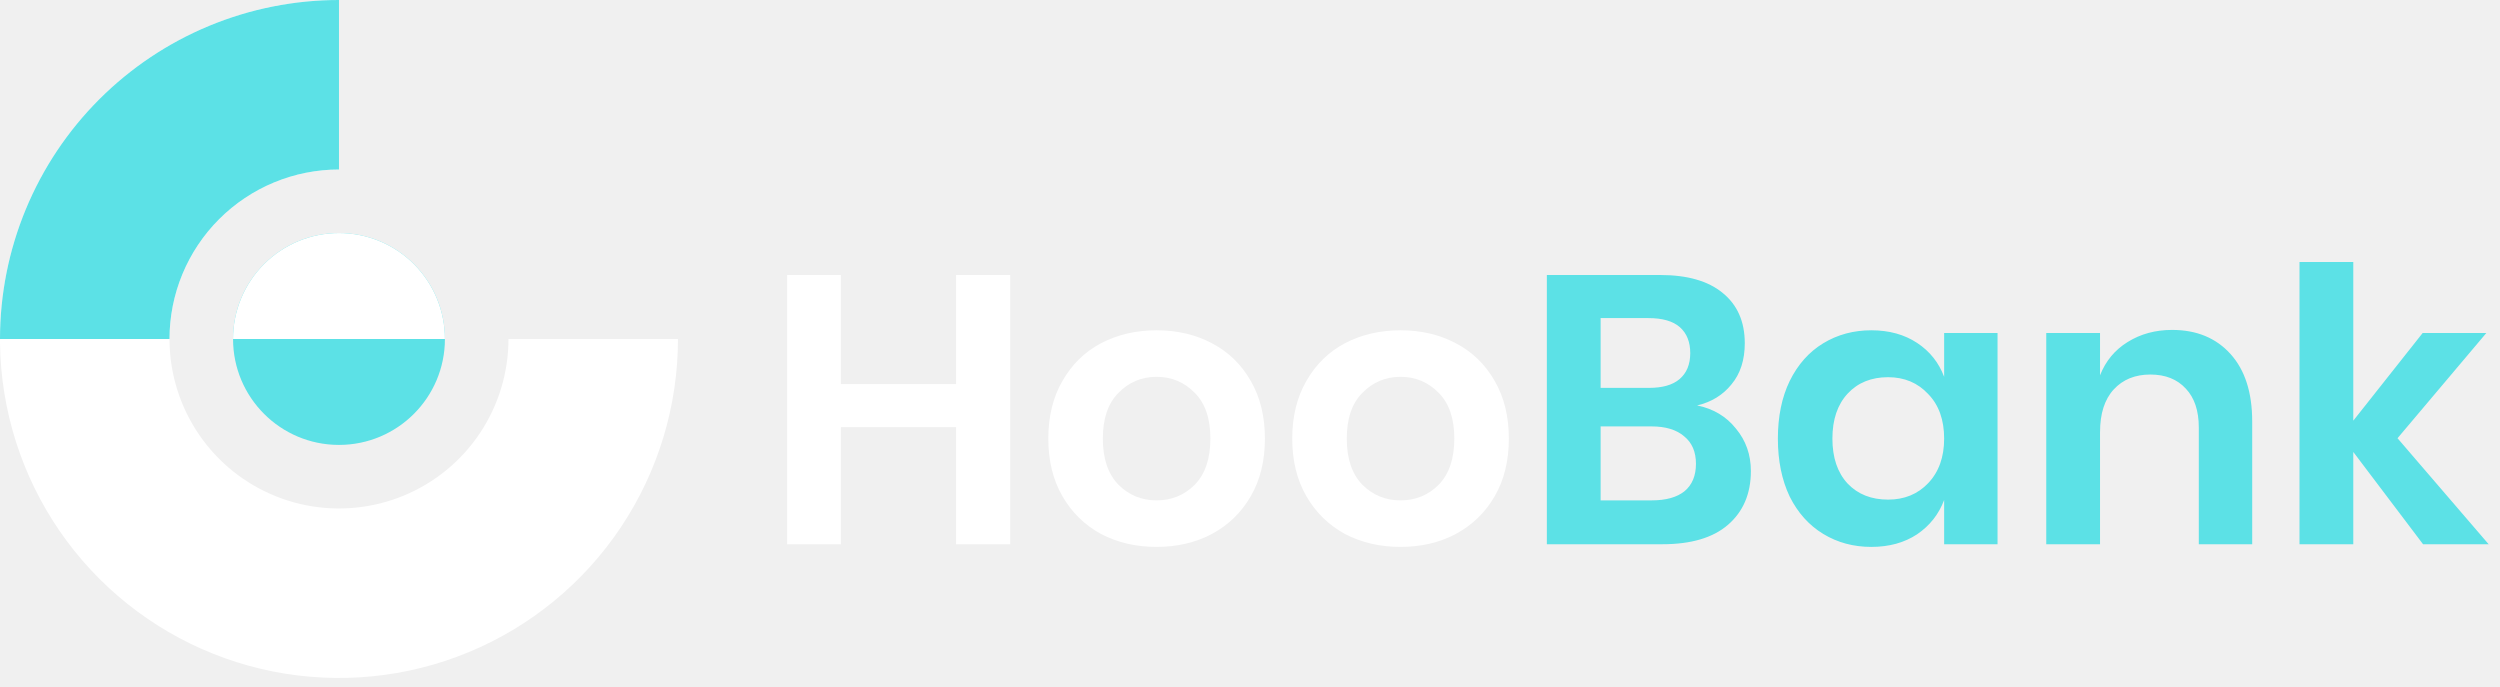
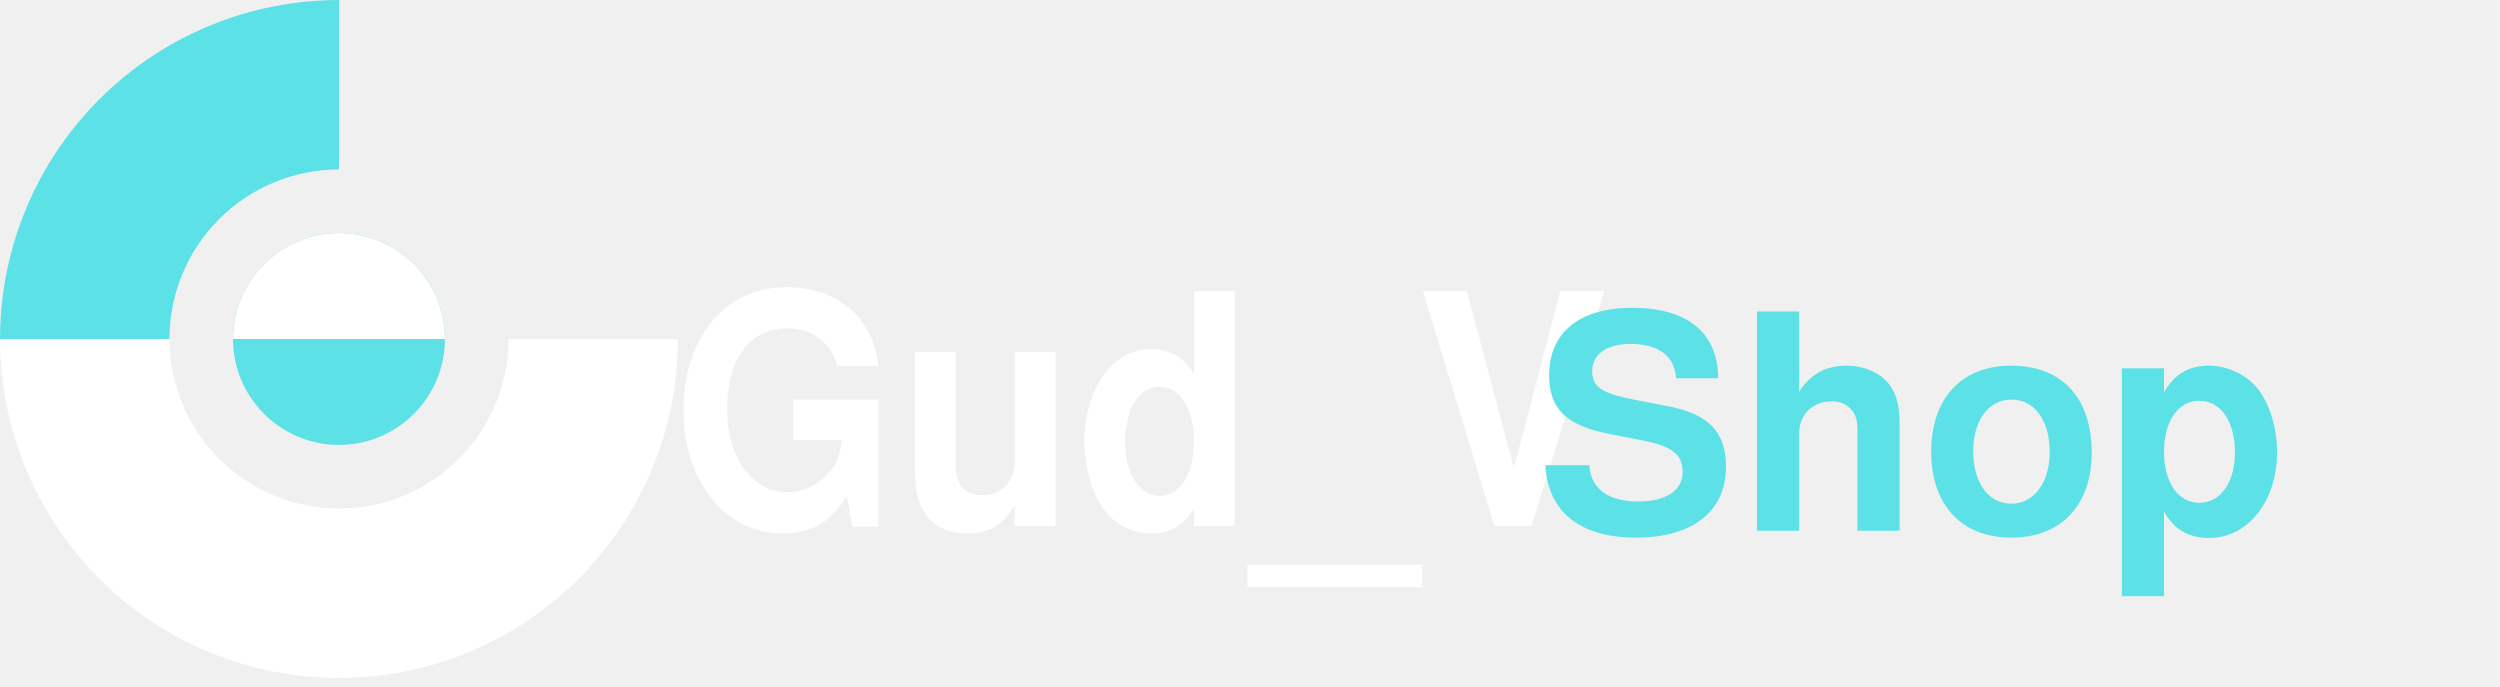
- <svg xmlns="http://www.w3.org/2000/svg" width="266" height="73" viewBox="0 0 266 73" fill="none">
-   <path d="M107.487 29.26V57.907H101.725V45.45H89.471V57.907H83.749V29.26H89.471V40.865H101.725V29.26H107.487ZM123.063 35.143C125.255 35.143 127.216 35.603 128.947 36.523C130.705 37.443 132.085 38.782 133.086 40.54C134.087 42.271 134.587 44.314 134.587 46.667C134.587 49.02 134.087 51.063 133.086 52.794C132.085 54.525 130.705 55.864 128.947 56.811C127.216 57.731 125.255 58.191 123.063 58.191C120.872 58.191 118.898 57.731 117.139 56.811C115.408 55.864 114.042 54.525 113.041 52.794C112.04 51.063 111.54 49.02 111.54 46.667C111.54 44.314 112.04 42.271 113.041 40.54C114.042 38.782 115.408 37.443 117.139 36.523C118.898 35.603 120.872 35.143 123.063 35.143ZM123.063 40.094C121.467 40.094 120.115 40.662 119.006 41.798C117.897 42.907 117.342 44.53 117.342 46.667C117.342 48.804 117.897 50.441 119.006 51.577C120.115 52.686 121.467 53.24 123.063 53.24C124.659 53.24 126.012 52.686 127.121 51.577C128.23 50.441 128.785 48.804 128.785 46.667C128.785 44.53 128.23 42.907 127.121 41.798C126.012 40.662 124.659 40.094 123.063 40.094ZM149.018 35.143C151.209 35.143 153.17 35.603 154.901 36.523C156.66 37.443 158.039 38.782 159.04 40.54C160.041 42.271 160.542 44.314 160.542 46.667C160.542 49.02 160.041 51.063 159.04 52.794C158.039 54.525 156.66 55.864 154.901 56.811C153.17 57.731 151.209 58.191 149.018 58.191C146.827 58.191 144.852 57.731 143.094 56.811C141.363 55.864 139.996 54.525 138.996 52.794C137.995 51.063 137.494 49.02 137.494 46.667C137.494 44.314 137.995 42.271 138.996 40.54C139.996 38.782 141.363 37.443 143.094 36.523C144.852 35.603 146.827 35.143 149.018 35.143ZM149.018 40.094C147.422 40.094 146.069 40.662 144.96 41.798C143.851 42.907 143.297 44.53 143.297 46.667C143.297 48.804 143.851 50.441 144.96 51.577C146.069 52.686 147.422 53.24 149.018 53.24C150.614 53.24 151.966 52.686 153.076 51.577C154.185 50.441 154.739 48.804 154.739 46.667C154.739 44.53 154.185 42.907 153.076 41.798C151.966 40.662 150.614 40.094 149.018 40.094Z" fill="white" />
-   <path d="M180.572 43.137C182.303 43.489 183.683 44.314 184.711 45.612C185.766 46.883 186.293 48.385 186.293 50.116C186.293 52.524 185.482 54.431 183.859 55.837C182.263 57.217 179.936 57.907 176.88 57.907H164.585V29.26H176.636C179.531 29.26 181.749 29.896 183.291 31.167C184.86 32.438 185.644 34.224 185.644 36.523C185.644 38.308 185.171 39.769 184.224 40.905C183.304 42.041 182.087 42.785 180.572 43.137ZM170.306 41.27H175.459C176.893 41.27 177.975 40.959 178.706 40.337C179.463 39.688 179.842 38.768 179.842 37.578C179.842 36.388 179.476 35.468 178.746 34.819C178.016 34.17 176.893 33.845 175.378 33.845H170.306V41.27ZM175.743 53.24C177.258 53.24 178.421 52.916 179.233 52.267C180.045 51.59 180.45 50.617 180.45 49.345C180.45 48.074 180.031 47.1 179.192 46.424C178.381 45.72 177.218 45.369 175.703 45.369H170.306V53.24H175.743ZM199.107 35.143C201 35.143 202.623 35.59 203.976 36.483C205.329 37.375 206.289 38.579 206.857 40.094V35.428H212.538V57.907H206.857V53.2C206.289 54.715 205.329 55.932 203.976 56.852C202.623 57.744 201 58.191 199.107 58.191C197.213 58.191 195.509 57.731 193.994 56.811C192.479 55.892 191.289 54.566 190.423 52.835C189.585 51.076 189.166 49.02 189.166 46.667C189.166 44.314 189.585 42.271 190.423 40.54C191.289 38.782 192.479 37.443 193.994 36.523C195.509 35.603 197.213 35.143 199.107 35.143ZM200.892 40.134C199.107 40.134 197.673 40.716 196.591 41.879C195.509 43.042 194.968 44.638 194.968 46.667C194.968 48.696 195.509 50.292 196.591 51.455C197.673 52.591 199.107 53.159 200.892 53.159C202.623 53.159 204.044 52.578 205.153 51.414C206.289 50.224 206.857 48.642 206.857 46.667C206.857 44.665 206.289 43.083 205.153 41.92C204.044 40.729 202.623 40.134 200.892 40.134ZM231.113 35.103C233.709 35.103 235.779 35.955 237.321 37.659C238.863 39.363 239.634 41.757 239.634 44.841V57.907H233.953V45.49C233.953 43.705 233.493 42.325 232.573 41.352C231.654 40.351 230.396 39.85 228.8 39.85C227.177 39.85 225.878 40.378 224.904 41.433C223.931 42.488 223.444 44.003 223.444 45.977V57.907H217.722V35.428H223.444V39.931C224.039 38.417 225.013 37.24 226.365 36.401C227.745 35.536 229.327 35.103 231.113 35.103ZM257.814 57.907L250.389 48.087V57.907H244.668V27.88H250.389V44.76L257.774 35.428H264.55L255.096 46.627L264.793 57.907H257.814Z" fill="#5CE1E6" />
-   <path d="M36.068 0C28.934 -8.50666e-08 21.961 2.115 16.03 6.079C10.098 10.042 5.475 15.675 2.745 22.265C0.016 28.856 -0.699 36.108 0.693 43.104C2.085 50.101 5.52 56.527 10.564 61.572C15.608 66.616 22.035 70.051 29.031 71.443C36.028 72.834 43.28 72.12 49.87 69.39C56.461 66.66 62.094 62.037 66.057 56.106C70.02 50.175 72.136 43.201 72.136 36.068L54.102 36.068C54.102 39.635 53.044 43.121 51.062 46.087C49.081 49.053 46.264 51.364 42.969 52.729C39.674 54.094 36.048 54.451 32.55 53.755C29.051 53.059 25.838 51.342 23.316 48.82C20.794 46.298 19.076 43.084 18.38 39.586C17.685 36.088 18.042 32.462 19.407 29.166C20.772 25.871 23.083 23.055 26.049 21.073C29.014 19.092 32.501 18.034 36.068 18.034L36.068 0Z" fill="white" />
-   <path d="M36.068 0C31.331 -5.64821e-08 26.641 0.933 22.265 2.745C17.889 4.558 13.913 7.215 10.564 10.564C7.215 13.913 4.558 17.889 2.745 22.265C0.933 26.641 -7.1519e-07 31.331 0 36.068L18.034 36.068C18.034 33.7 18.5 31.355 19.407 29.166C20.313 26.979 21.641 24.991 23.316 23.316C24.991 21.641 26.979 20.313 29.166 19.407C31.355 18.5 33.7 18.034 36.068 18.034L36.068 0Z" fill="#5CE1E6" />
-   <circle cx="36.068" cy="36.068" r="11.271" fill="#5CE1E6" />
-   <path d="M47.339 36.068C47.339 34.588 47.047 33.122 46.481 31.755C45.915 30.387 45.084 29.145 44.038 28.098C42.991 27.051 41.749 26.221 40.381 25.655C39.014 25.088 37.548 24.797 36.068 24.797C34.588 24.797 33.122 25.088 31.755 25.655C30.387 26.221 29.145 27.051 28.098 28.098C27.051 29.145 26.221 30.387 25.655 31.755C25.088 33.122 24.797 34.588 24.797 36.068L36.068 36.068H47.339Z" fill="white" />
+ <svg xmlns="http://www.w3.org/2000/svg" width="266" height="73">
+   <defs>
+     <filter id="svg_7_blur">
+       <feGaussianBlur stdDeviation="0" in="SourceGraphic" />
+     </filter>
+   </defs>
+   <g>
+     <rect fill="none" id="canvas_background" height="402" width="582" y="-1" x="-1" />
+   </g>
+   <g>
+     <path id="svg_3" fill="white" d="m36.068,0c-7.133,0 -14.107,2.115 -20.038,6.079c-5.931,3.963 -10.554,9.596 -13.284,16.187c-2.73,6.591 -3.444,13.843 -2.052,20.839c1.392,6.996 4.827,13.423 9.871,18.467c5.044,5.044 11.471,8.479 18.467,9.871c6.997,1.392 14.248,0.677 20.839,-2.053c6.591,-2.73 12.224,-7.353 16.187,-13.284c3.963,-5.931 6.079,-12.905 6.079,-20.038l-18.034,0c0,3.567 -1.058,7.053 -3.039,10.019c-1.982,2.966 -4.798,5.277 -8.093,6.642c-3.295,1.365 -6.921,1.722 -10.419,1.026c-3.498,-0.696 -6.712,-2.413 -9.234,-4.936c-2.522,-2.522 -4.24,-5.735 -4.936,-9.234c-0.696,-3.498 -0.339,-7.124 1.026,-10.419c1.365,-3.295 3.676,-6.112 6.642,-8.093c2.966,-1.982 6.452,-3.039 10.019,-3.039l0,-18.034z" />
+     <path id="svg_4" fill="#5CE1E6" d="m36.068,0c-4.737,0 -9.427,0.933 -13.803,2.745c-4.376,1.813 -8.352,4.469 -11.701,7.819c-3.349,3.349 -6.006,7.325 -7.819,11.701c-1.813,4.376 -2.745,9.066 -2.745,13.803l18.034,0c0,-2.368 0.467,-4.713 1.373,-6.901c0.906,-2.188 2.235,-4.176 3.909,-5.851c1.675,-1.675 3.663,-3.003 5.851,-3.909c2.188,-0.906 4.533,-1.373 6.901,-1.373l0,-18.034z" />
+     <circle id="svg_5" fill="#5CE1E6" r="11.271" cy="36.068" cx="36.068" />
+     <path id="svg_6" fill="white" d="m47.339,36.068c0,-1.48 -0.291,-2.946 -0.858,-4.313c-0.566,-1.367 -1.397,-2.61 -2.443,-3.657c-1.047,-1.047 -2.289,-1.877 -3.657,-2.443c-1.367,-0.566 -2.833,-0.858 -4.313,-0.858c-1.48,0 -2.946,0.292 -4.313,0.858c-1.367,0.566 -2.61,1.397 -3.657,2.443c-1.047,1.047 -1.877,2.289 -2.443,3.657c-0.566,1.367 -0.858,2.833 -0.858,4.313l11.271,0l11.271,0z" />
+     <text filter="url(#svg_7_blur)" font-style="normal" font-weight="bold" stroke="null" transform="matrix(1.068711,0,0,1.183103,-5.398705,-2.893349) " xml:space="preserve" text-anchor="start" font-family="Helvetica, Arial, sans-serif" font-size="29" id="svg_7" y="49.757" x="71.888" stroke-opacity="null" stroke-width="0" fill="#ffffff">Gud_V</text>
+     <text font-weight="bold" xml:space="preserve" text-anchor="start" font-family="Helvetica, Arial, sans-serif" font-size="32" id="svg_8" y="56.467" x="163.393" stroke-width="0" fill="#5CE1E6">Shop</text>
+   </g>
</svg>
